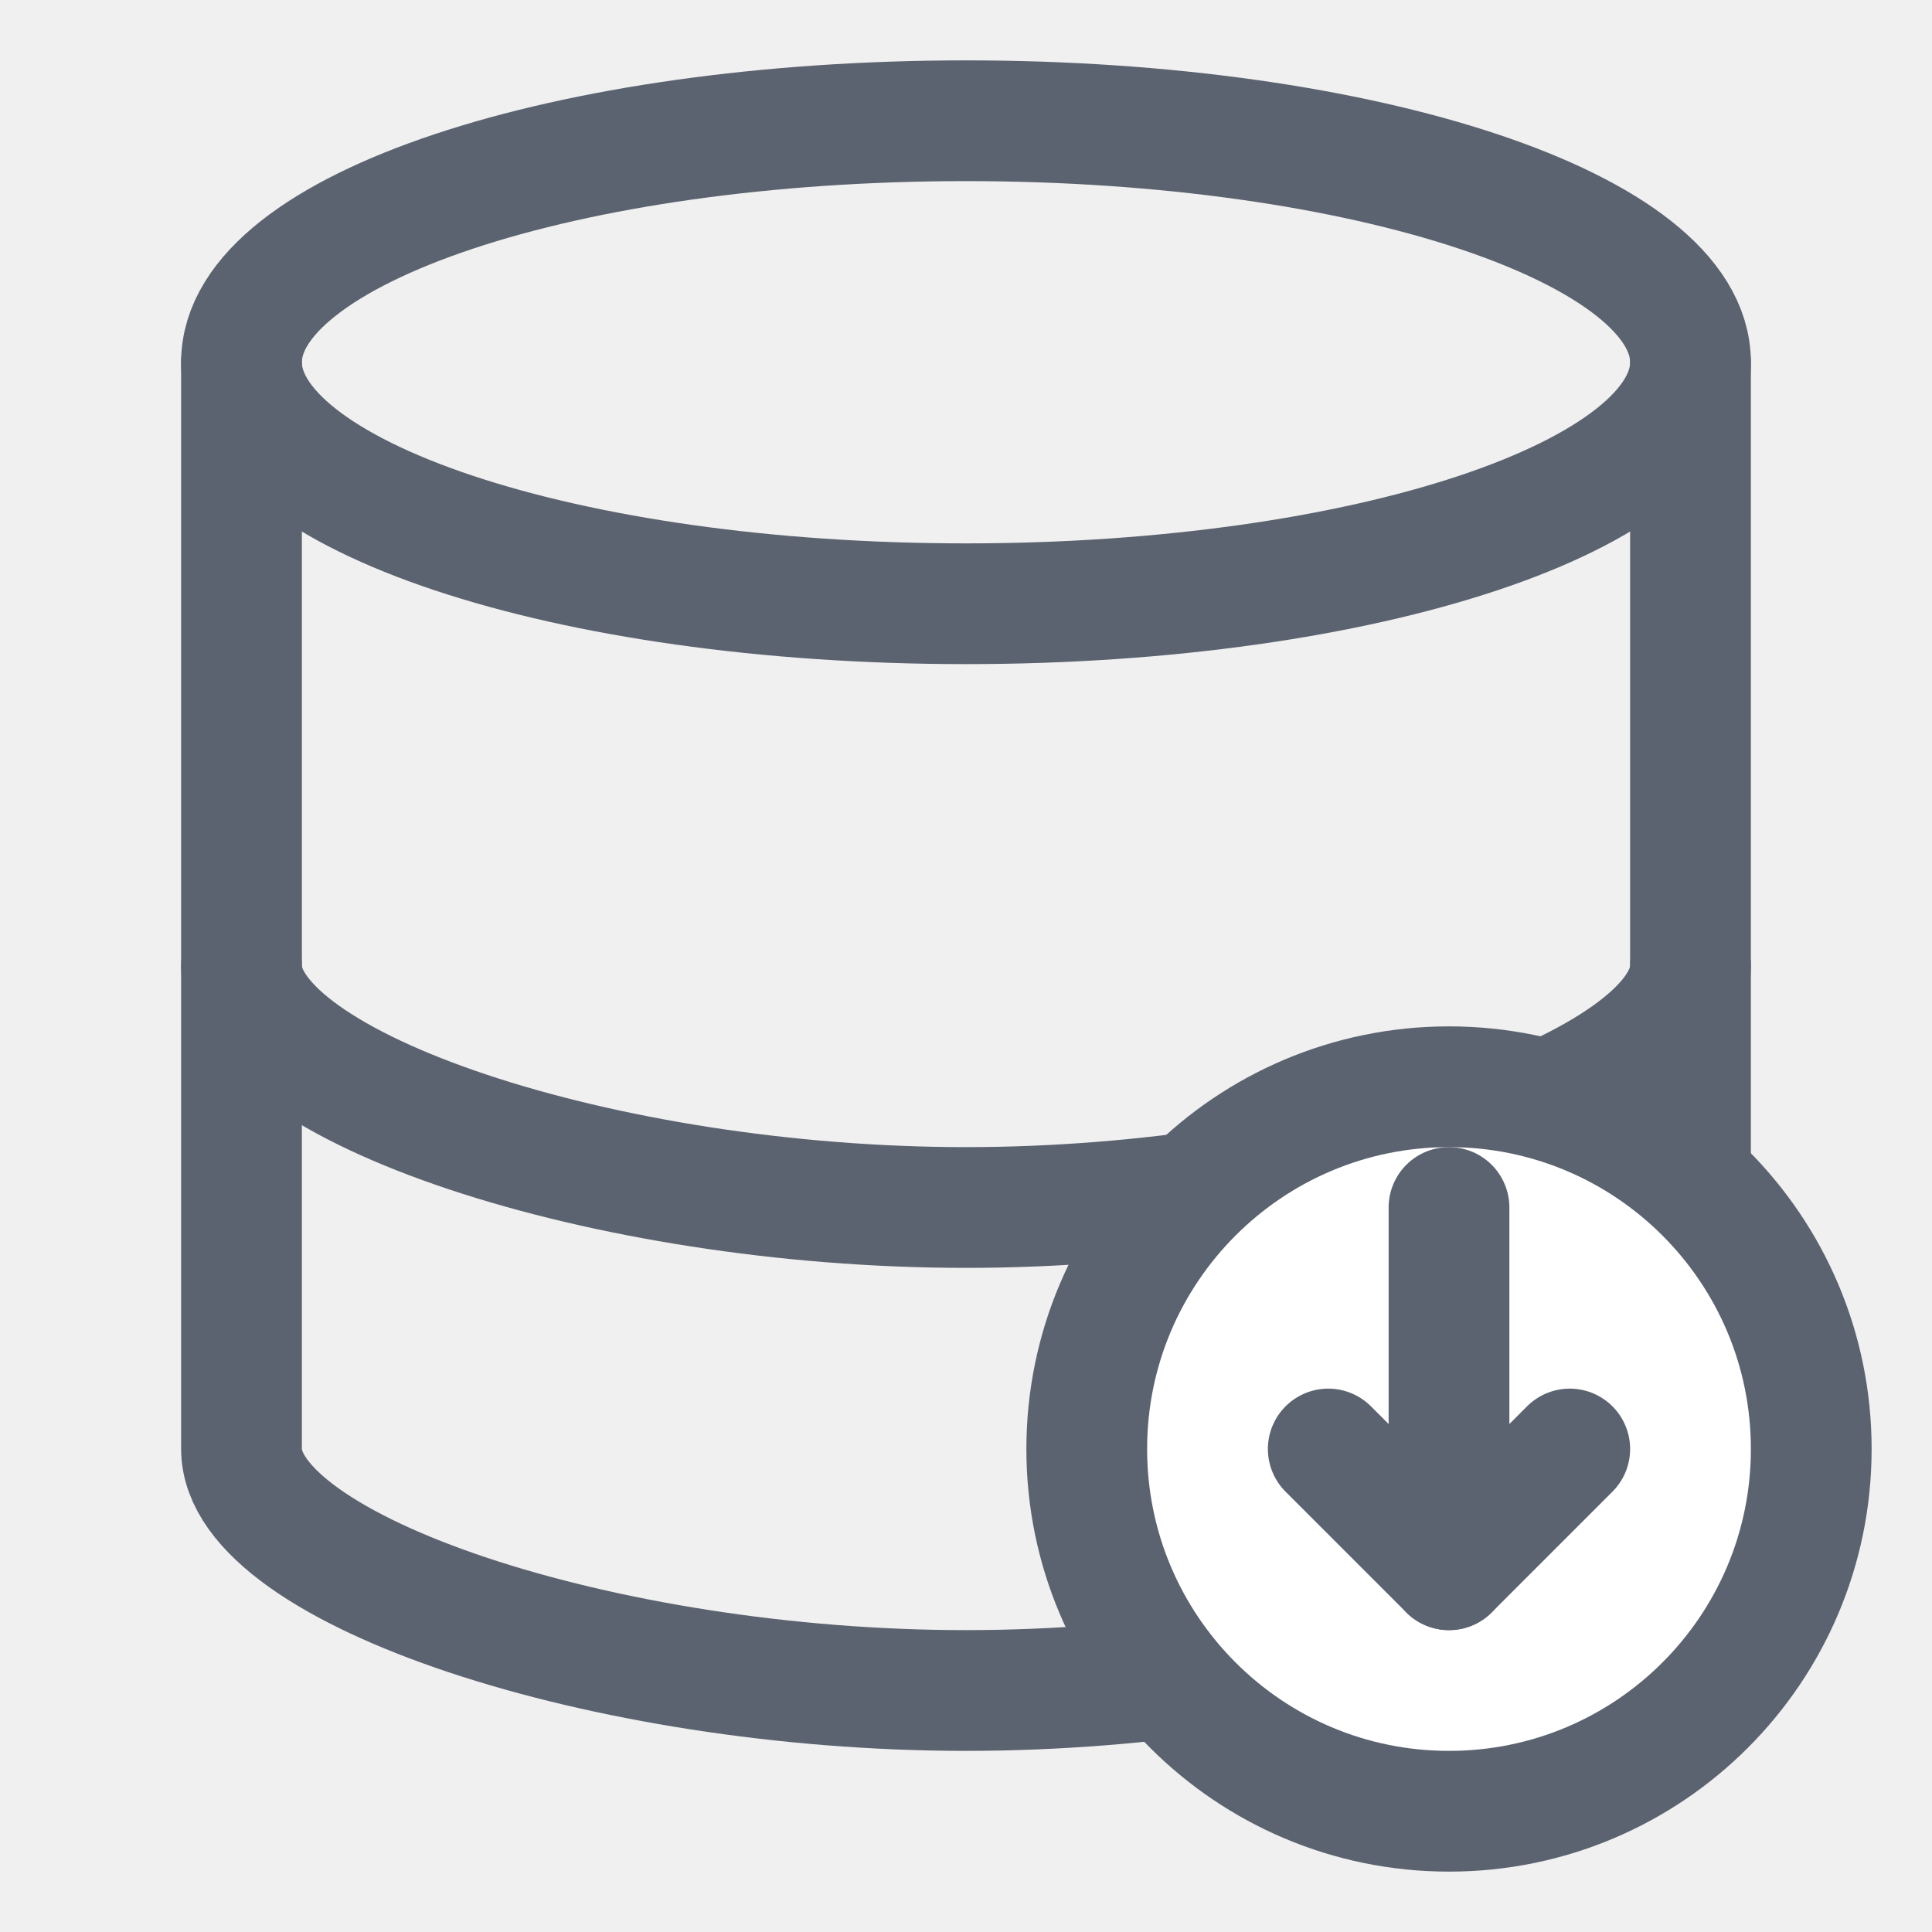
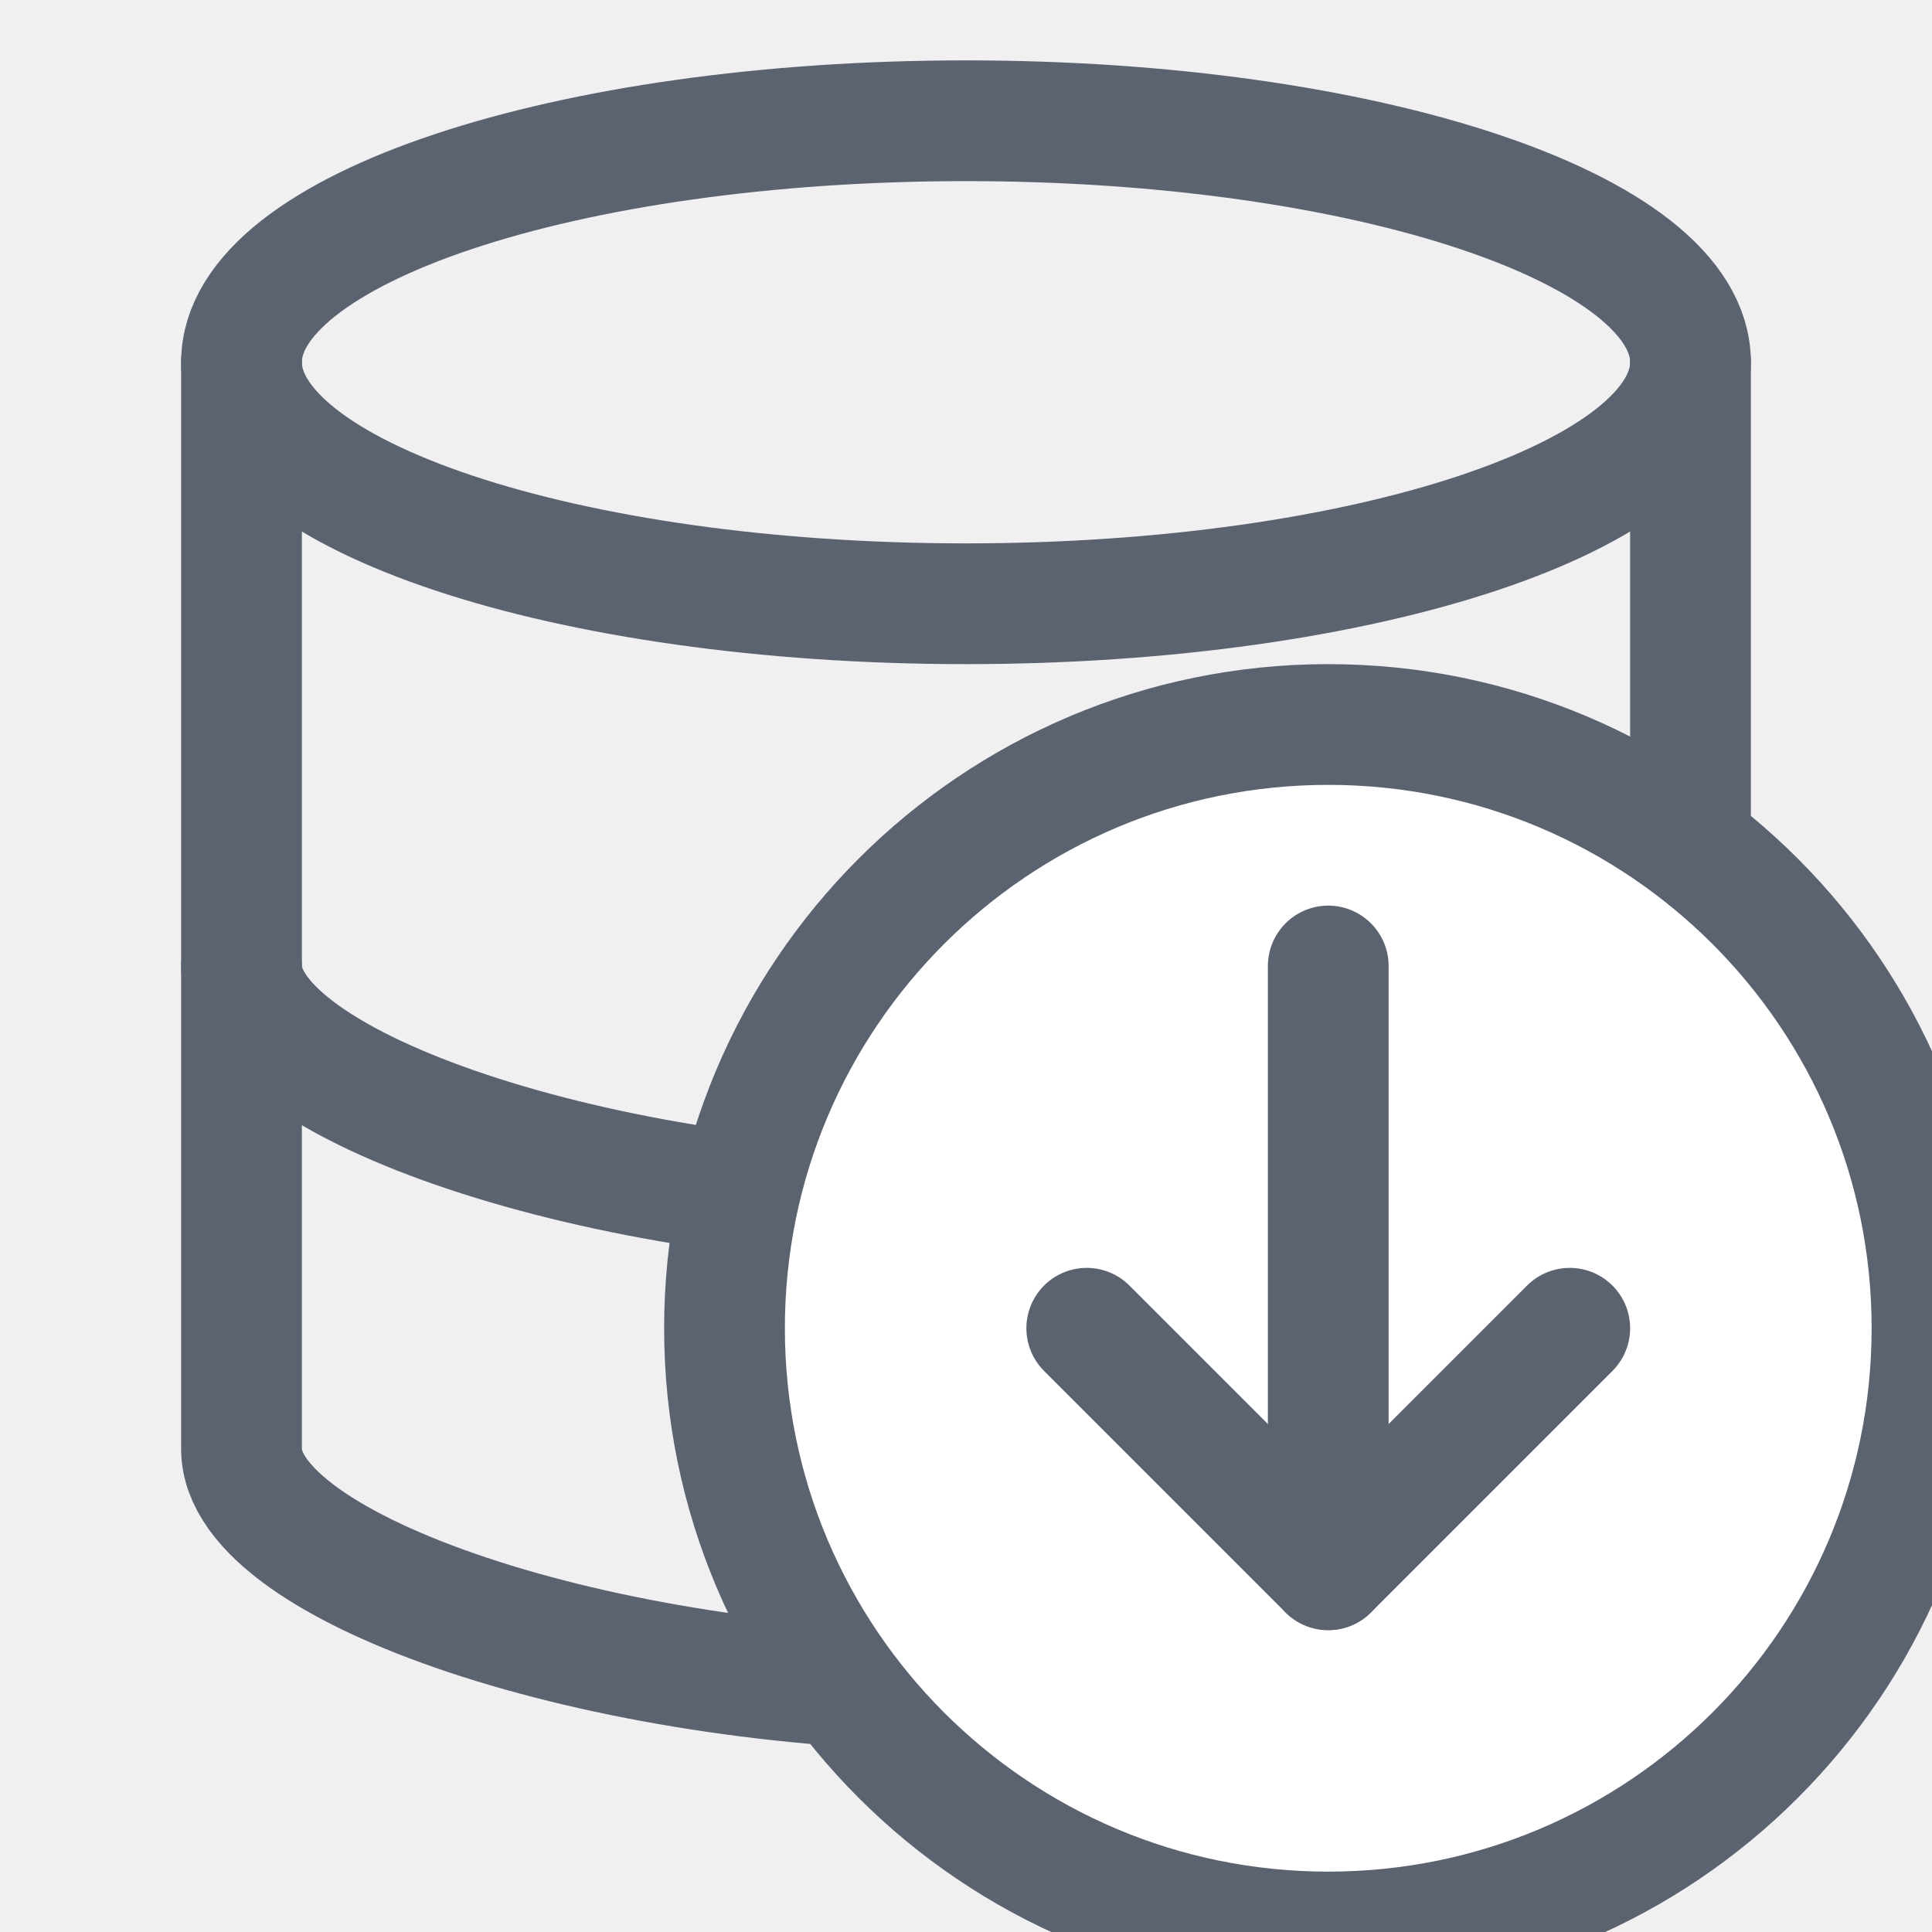
<svg xmlns="http://www.w3.org/2000/svg" width="16" height="16" viewBox="0 0 16 16" fill="none" stroke="#5C6370" stroke-width="1" stroke-linecap="round" stroke-linejoin="round">
  <ellipse cx="8" cy="3" rx="6" ry="2" />
  <path d="M2 3v9c0 1 3 2 6 2s6-1 6-2V3" />
  <path d="M2 8c0 1 3 2 6 2s6-1 6-2" />
  <g>
-     <circle cx="12" cy="12" r="3" fill="#FFFFFF" />
-     <line x1="12" y1="10" x2="12" y2="13" />
-     <polyline points="11 12 12 13 13 12" />
+     <circle cx="11" cy="11" r="5" fill="#FFFFFF" />
+     <line x1="11" y1="8" x2="11" y2="13" />
+     <polyline points="9 11 11 13 13 11" />
  </g>
</svg>
